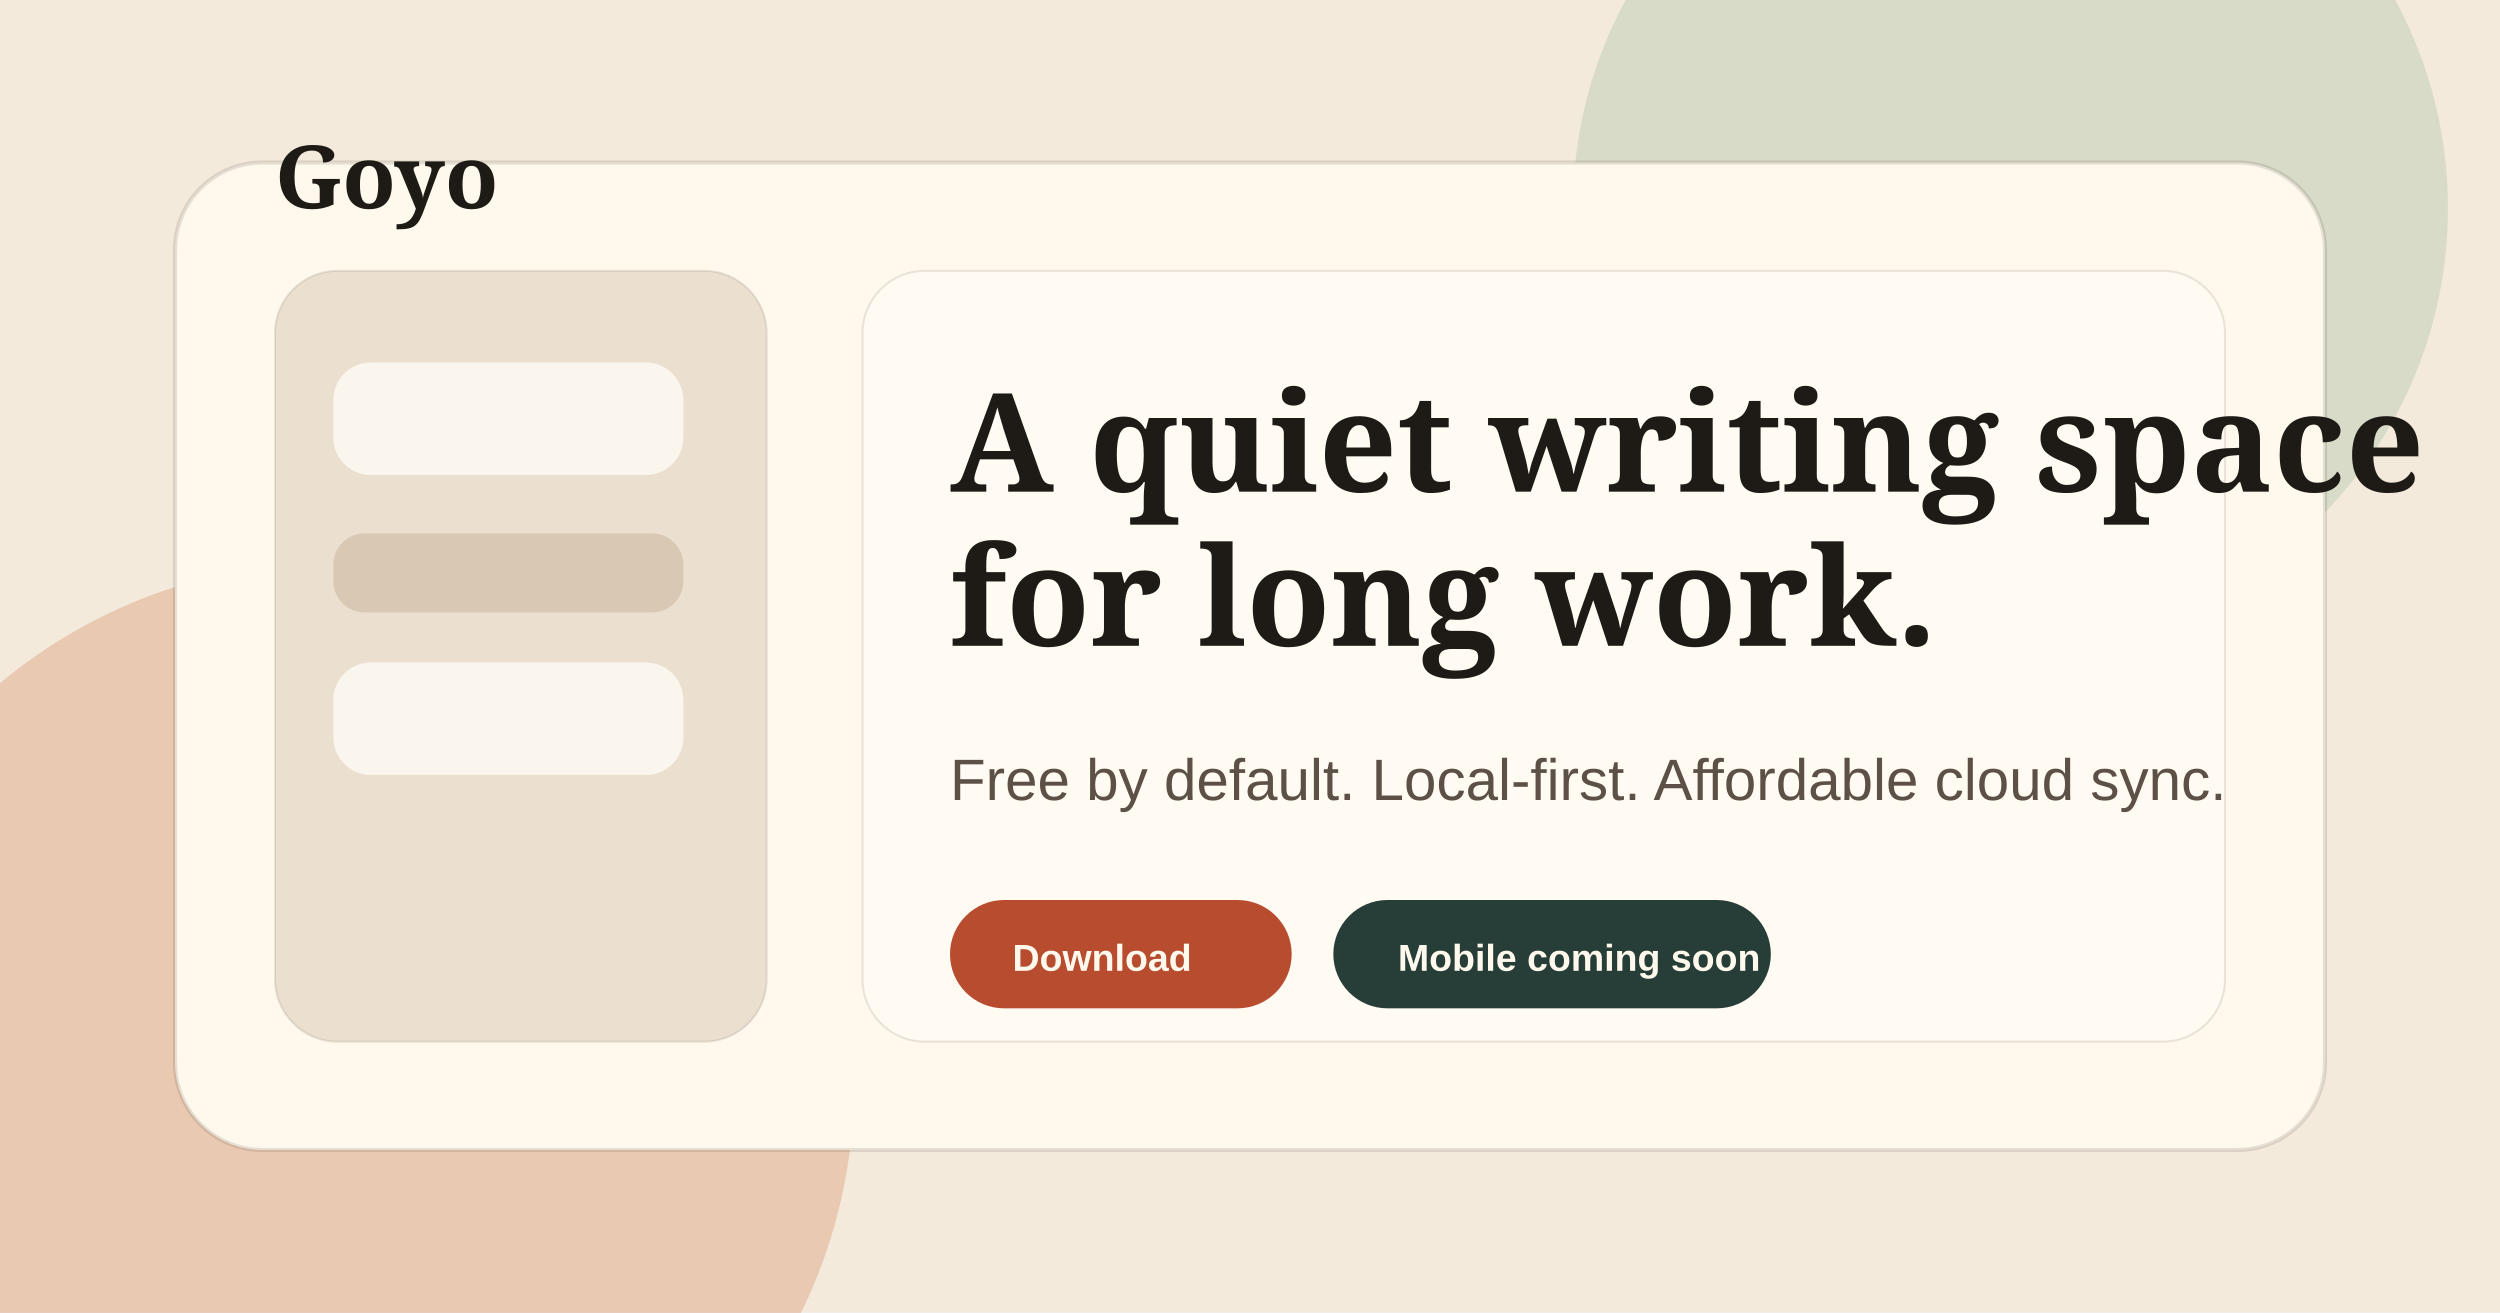
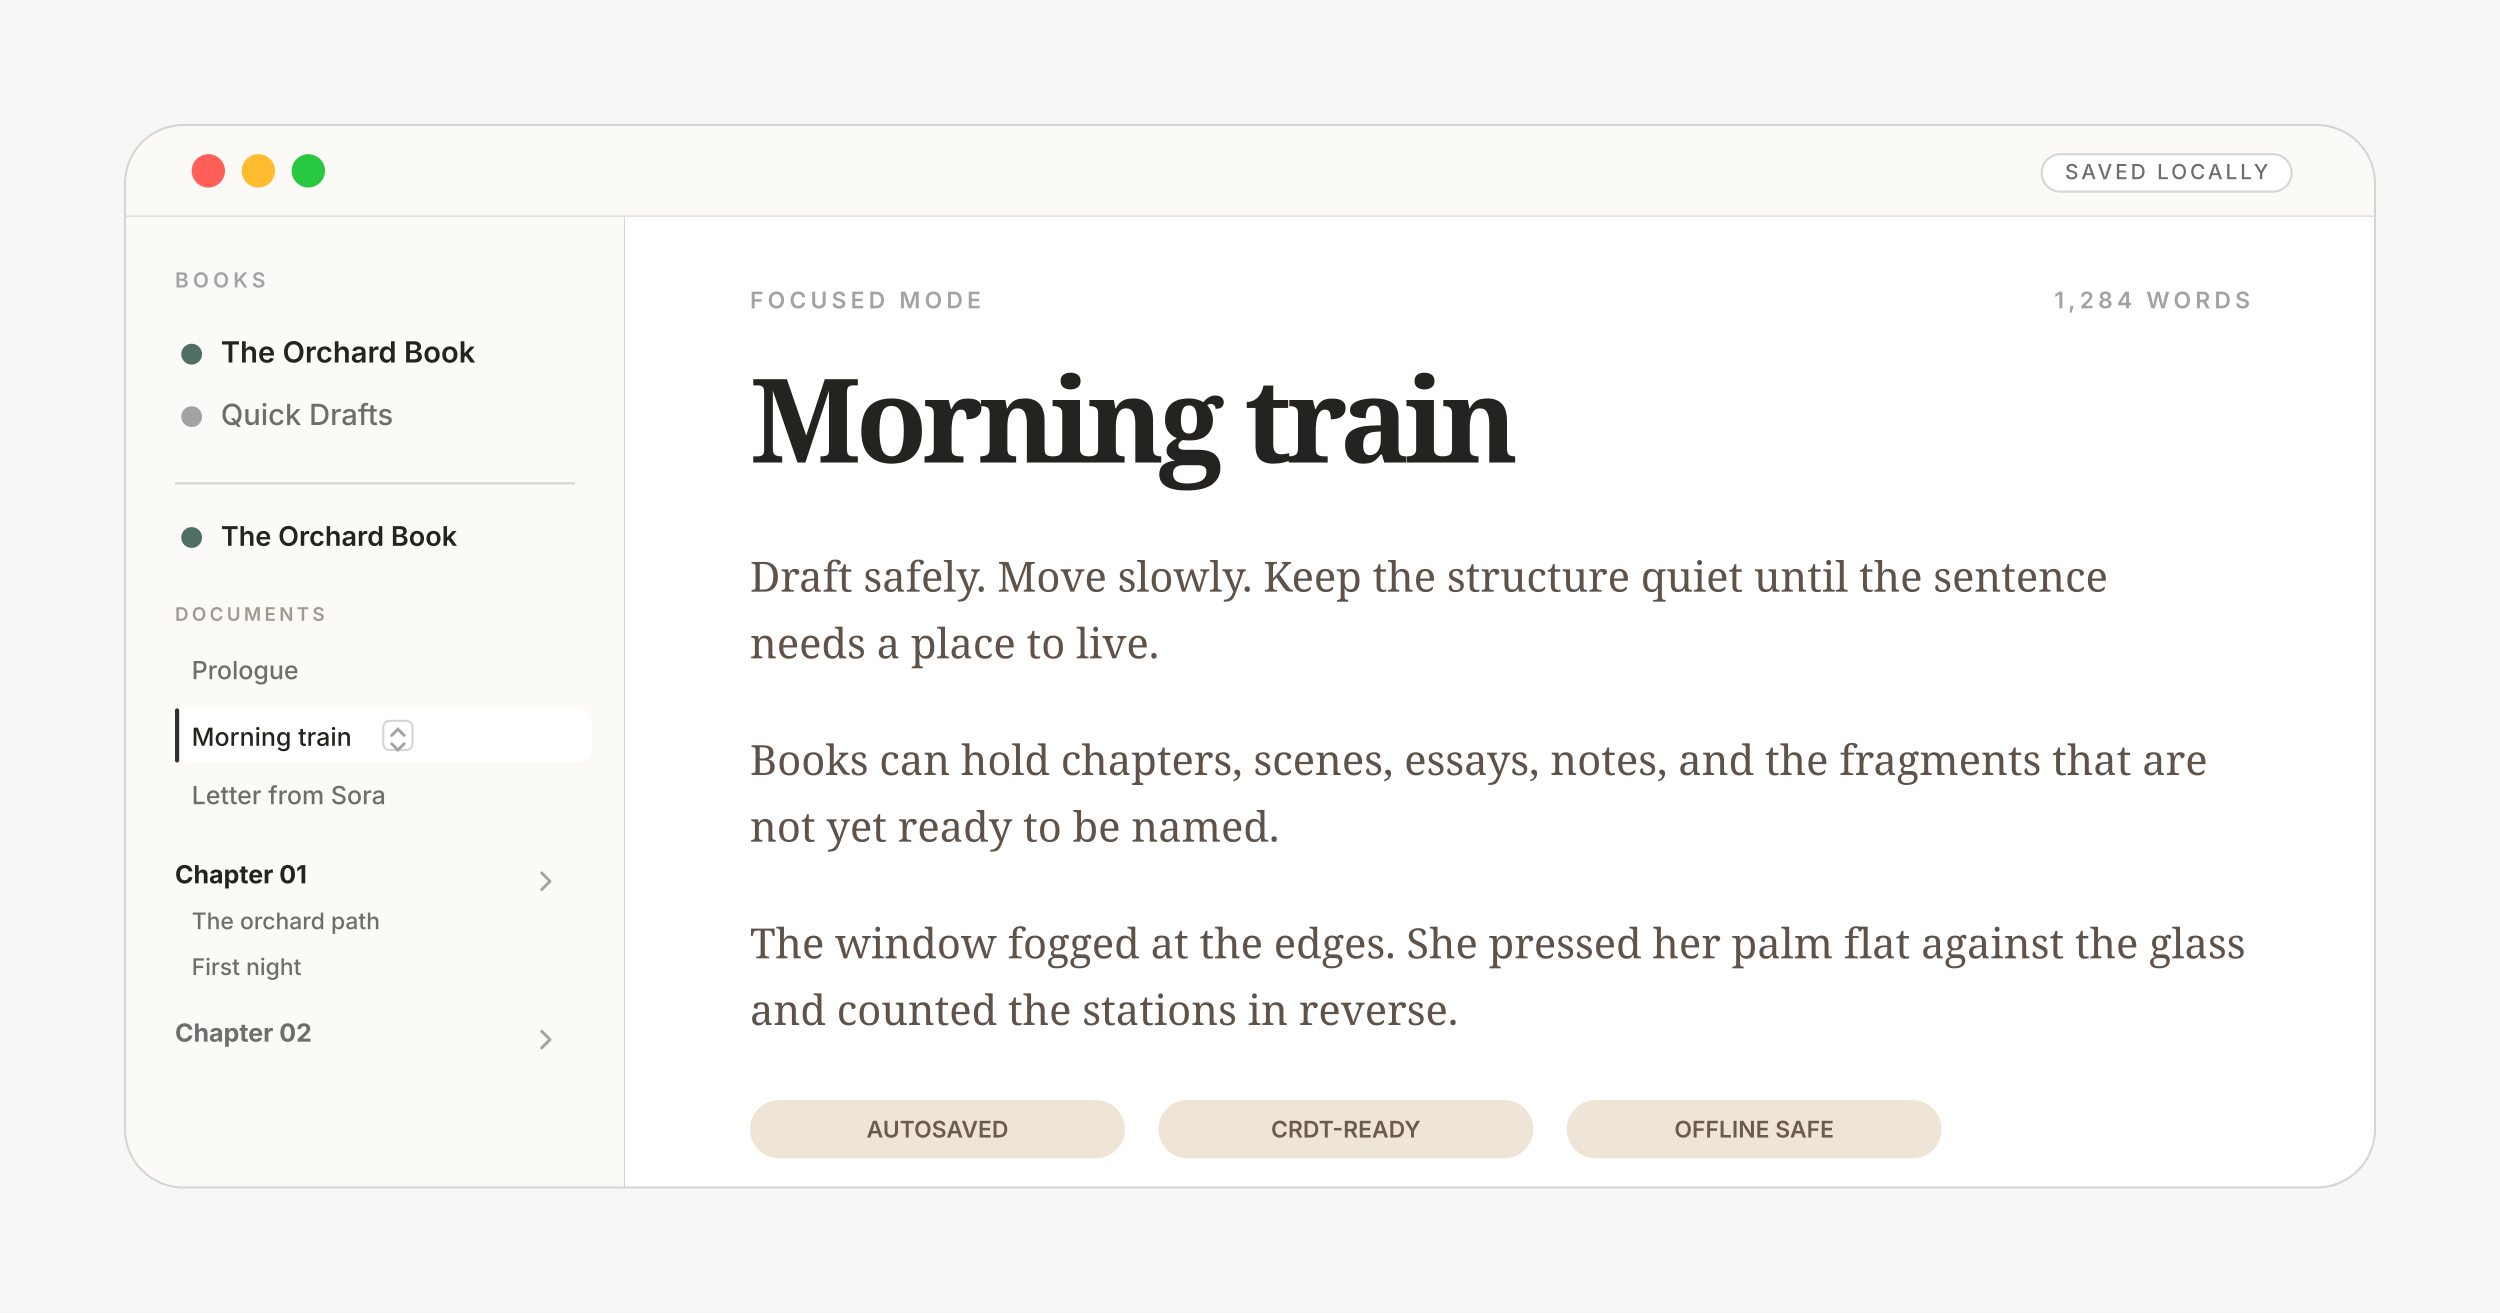
<svg xmlns="http://www.w3.org/2000/svg" width="1200" height="630" viewBox="0 0 1200 630" role="img" aria-label="Goyo - A quiet writing space for long work">
-   <rect width="1200" height="630" fill="#f3eadc" />
-   <circle cx="965" cy="100" r="210" fill="#c9d2bd" opacity="0.65" />
-   <circle cx="160" cy="520" r="250" fill="#d58b61" opacity="0.34" />
-   <rect x="84" y="78" width="1032" height="474" rx="42" fill="#fff8ec" stroke="#241b13" stroke-opacity="0.12" stroke-width="2" />
-   <rect x="132" y="130" width="236" height="370" rx="30" fill="#ebe0d0" stroke="#241b13" stroke-opacity="0.1" />
-   <rect x="414" y="130" width="654" height="370" rx="30" fill="#fffaf2" stroke="#241b13" stroke-opacity="0.1" />
-   <text x="132" y="100" fill="#1e1a15" font-family="Georgia, serif" font-size="42" font-weight="700">Goyo</text>
-   <text x="456" y="236" fill="#1e1a15" font-family="Georgia, serif" font-size="66" font-weight="700">A quiet writing space</text>
-   <text x="456" y="310" fill="#1e1a15" font-family="Georgia, serif" font-size="66" font-weight="700">for long work.</text>
-   <text x="456" y="384" fill="#5d5147" font-family="Arial, sans-serif" font-size="28">Free by default. Local-first. Affordable cloud sync.</text>
-   <rect x="160" y="174" width="168" height="54" rx="18" fill="#fbf6ed" />
-   <rect x="160" y="256" width="168" height="38" rx="15" fill="#d9c9b4" />
-   <rect x="160" y="318" width="168" height="54" rx="18" fill="#fbf6ed" />
-   <rect x="456" y="432" width="164" height="52" rx="26" fill="#b84c2f" />
-   <text x="486" y="466" fill="#fff8ec" font-family="Arial, sans-serif" font-size="18" font-weight="700">Download</text>
-   <rect x="640" y="432" width="210" height="52" rx="26" fill="#263d38" />
-   <text x="671" y="466" fill="#fff8ec" font-family="Arial, sans-serif" font-size="18" font-weight="700">Mobile coming soon</text>
+   <defs>
+     <clipPath id="card-clip">
+       <rect x="60" y="60" width="1080" height="510" rx="28" />
+     </clipPath>
+   </defs>
+   <rect width="1200" height="630" fill="#F7F7F5" />
+   <g clip-path="url(#card-clip)">
+     <rect x="60" y="60" width="1080" height="510" fill="#FBFAF7" />
+     <rect x="60" y="60" width="1080" height="44" fill="#FBFAF7" />
+     <circle cx="100" cy="82" r="8" fill="#FF5F57" />
+     <circle cx="124" cy="82" r="8" fill="#FEBC2E" />
+     <circle cx="148" cy="82" r="8" fill="#28C840" />
+     <rect x="980" y="74" width="120" height="18" rx="9" fill="#FFFFFF" stroke="#D5D5D3" />
+     <text x="1040" y="86" fill="#6F6E6B" font-family="Inter, sans-serif" font-size="10" font-weight="500" text-anchor="middle" letter-spacing="1.4">SAVED LOCALLY</text>
+     <line x1="60" y1="104" x2="1140" y2="104" stroke="#D5D5D3" stroke-width="1" />
+     <rect x="60" y="104" width="240" height="466" fill="#FBFAF7" />
+     <line x1="300" y1="104" x2="300" y2="570" stroke="#D5D5D3" stroke-width="1" />
+     <text x="84" y="138" fill="#A3A3A1" font-family="Inter, sans-serif" font-size="10" font-weight="600" letter-spacing="2">BOOKS</text>
+     <circle cx="92" cy="170" r="5" fill="#4F6F64" />
+     <text x="106" y="174" fill="#25231F" font-family="Inter, sans-serif" font-size="14" font-weight="600">The Orchard Book</text>
+     <circle cx="92" cy="200" r="5" fill="#A3A3A1" />
+     <text x="106" y="204" fill="#6F6E6B" font-family="Inter, sans-serif" font-size="14" font-weight="500">Quick Drafts</text>
+     <line x1="84" y1="232" x2="276" y2="232" stroke="#D5D5D3" stroke-width="1" />
+     <circle cx="92" cy="258" r="5" fill="#4F6F64" />
+     <text x="106" y="262" fill="#25231F" font-family="Inter, sans-serif" font-size="13" font-weight="600">The Orchard Book</text>
+     <text x="84" y="298" fill="#A09A91" font-family="Inter, sans-serif" font-size="9" font-weight="600" letter-spacing="1.6">DOCUMENTS</text>
+     <rect x="84" y="308" width="200" height="26" rx="6" fill="transparent" />
+     <text x="92" y="326" fill="#6F6E6B" font-family="Inter, sans-serif" font-size="12" font-weight="500">Prologue</text>
+     <rect x="84" y="340" width="200" height="26" rx="6" fill="#FFFFFF" />
+     <rect x="84" y="340" width="2" height="26" rx="1" fill="#30302D" />
+     <text x="92" y="358" fill="#25231F" font-family="Inter, sans-serif" font-size="12" font-weight="500">Morning train</text>
+     <rect x="184" y="346" width="14" height="14" rx="3" fill="#FFFFFF" stroke="#D5D5D3" />
+     <path d="M188 353 L191 350 L194 353" stroke="#A3A3A1" stroke-width="1.4" fill="none" stroke-linecap="round" />
+     <path d="M188 357 L191 360 L194 357" stroke="#A3A3A1" stroke-width="1.4" fill="none" stroke-linecap="round" />
+     <text x="92" y="386" fill="#6F6E6B" font-family="Inter, sans-serif" font-size="12" font-weight="500">Letter from Sora</text>
+     <text x="84" y="424" fill="#25231F" font-family="Inter, sans-serif" font-size="12" font-weight="700">Chapter 01</text>
+     <path d="M260 419 L264 423 L260 427" stroke="#A3A3A1" stroke-width="1.4" fill="none" stroke-linecap="round" stroke-linejoin="round" />
+     <text x="92" y="446" fill="#6F6E6B" font-family="Inter, sans-serif" font-size="11" font-weight="500">The orchard path</text>
+     <text x="92" y="468" fill="#6F6E6B" font-family="Inter, sans-serif" font-size="11" font-weight="500">First night</text>
+     <text x="84" y="500" fill="#6F6E6B" font-family="Inter, sans-serif" font-size="12" font-weight="700">Chapter 02</text>
+     <path d="M260 495 L264 499 L260 503" stroke="#A3A3A1" stroke-width="1.4" fill="none" stroke-linecap="round" stroke-linejoin="round" />
+     <rect x="300" y="104" width="840" height="466" fill="#FFFFFF" />
+     <text x="360" y="148" fill="#A3A3A1" font-family="Inter, sans-serif" font-size="11" font-weight="600" letter-spacing="2">FOCUSED MODE</text>
+     <text x="1080" y="148" fill="#A3A3A1" font-family="Inter, sans-serif" font-size="11" font-weight="600" letter-spacing="2" text-anchor="end">1,284 WORDS</text>
+     <text x="360" y="222" fill="#25231F" font-family="'Source Serif 4', Georgia, serif" font-size="56" font-weight="700" letter-spacing="-2.5">Morning train</text>
+     <g fill="#5F5349" font-family="'Source Serif 4', Georgia, serif" font-size="20" font-weight="400">
+       <text x="360" y="284">Draft safely. Move slowly. Keep the structure quiet until the sentence</text>
+       <text x="360" y="316">needs a place to live.</text>
+       <text x="360" y="372">Books can hold chapters, scenes, essays, notes, and the fragments that are</text>
+       <text x="360" y="404">not yet ready to be named.</text>
+       <text x="360" y="460">The window fogged at the edges. She pressed her palm flat against the glass</text>
+       <text x="360" y="492">and counted the stations in reverse.</text>
+     </g>
+     <rect x="360" y="528" width="180" height="28" rx="14" fill="#EFE5D6" />
+     <text x="450" y="546" fill="#6B5B4A" font-family="Inter, sans-serif" font-size="11" font-weight="600" text-anchor="middle">AUTOSAVED</text>
+     <rect x="556" y="528" width="180" height="28" rx="14" fill="#EFE5D6" />
+     <text x="646" y="546" fill="#6B5B4A" font-family="Inter, sans-serif" font-size="11" font-weight="600" text-anchor="middle">CRDT-READY</text>
+     <rect x="752" y="528" width="180" height="28" rx="14" fill="#EFE5D6" />
+     <text x="842" y="546" fill="#6B5B4A" font-family="Inter, sans-serif" font-size="11" font-weight="600" text-anchor="middle">OFFLINE SAFE</text>
+   </g>
+   <rect x="60" y="60" width="1080" height="510" rx="28" fill="none" stroke="#D5D5D3" stroke-width="1" />
</svg>
